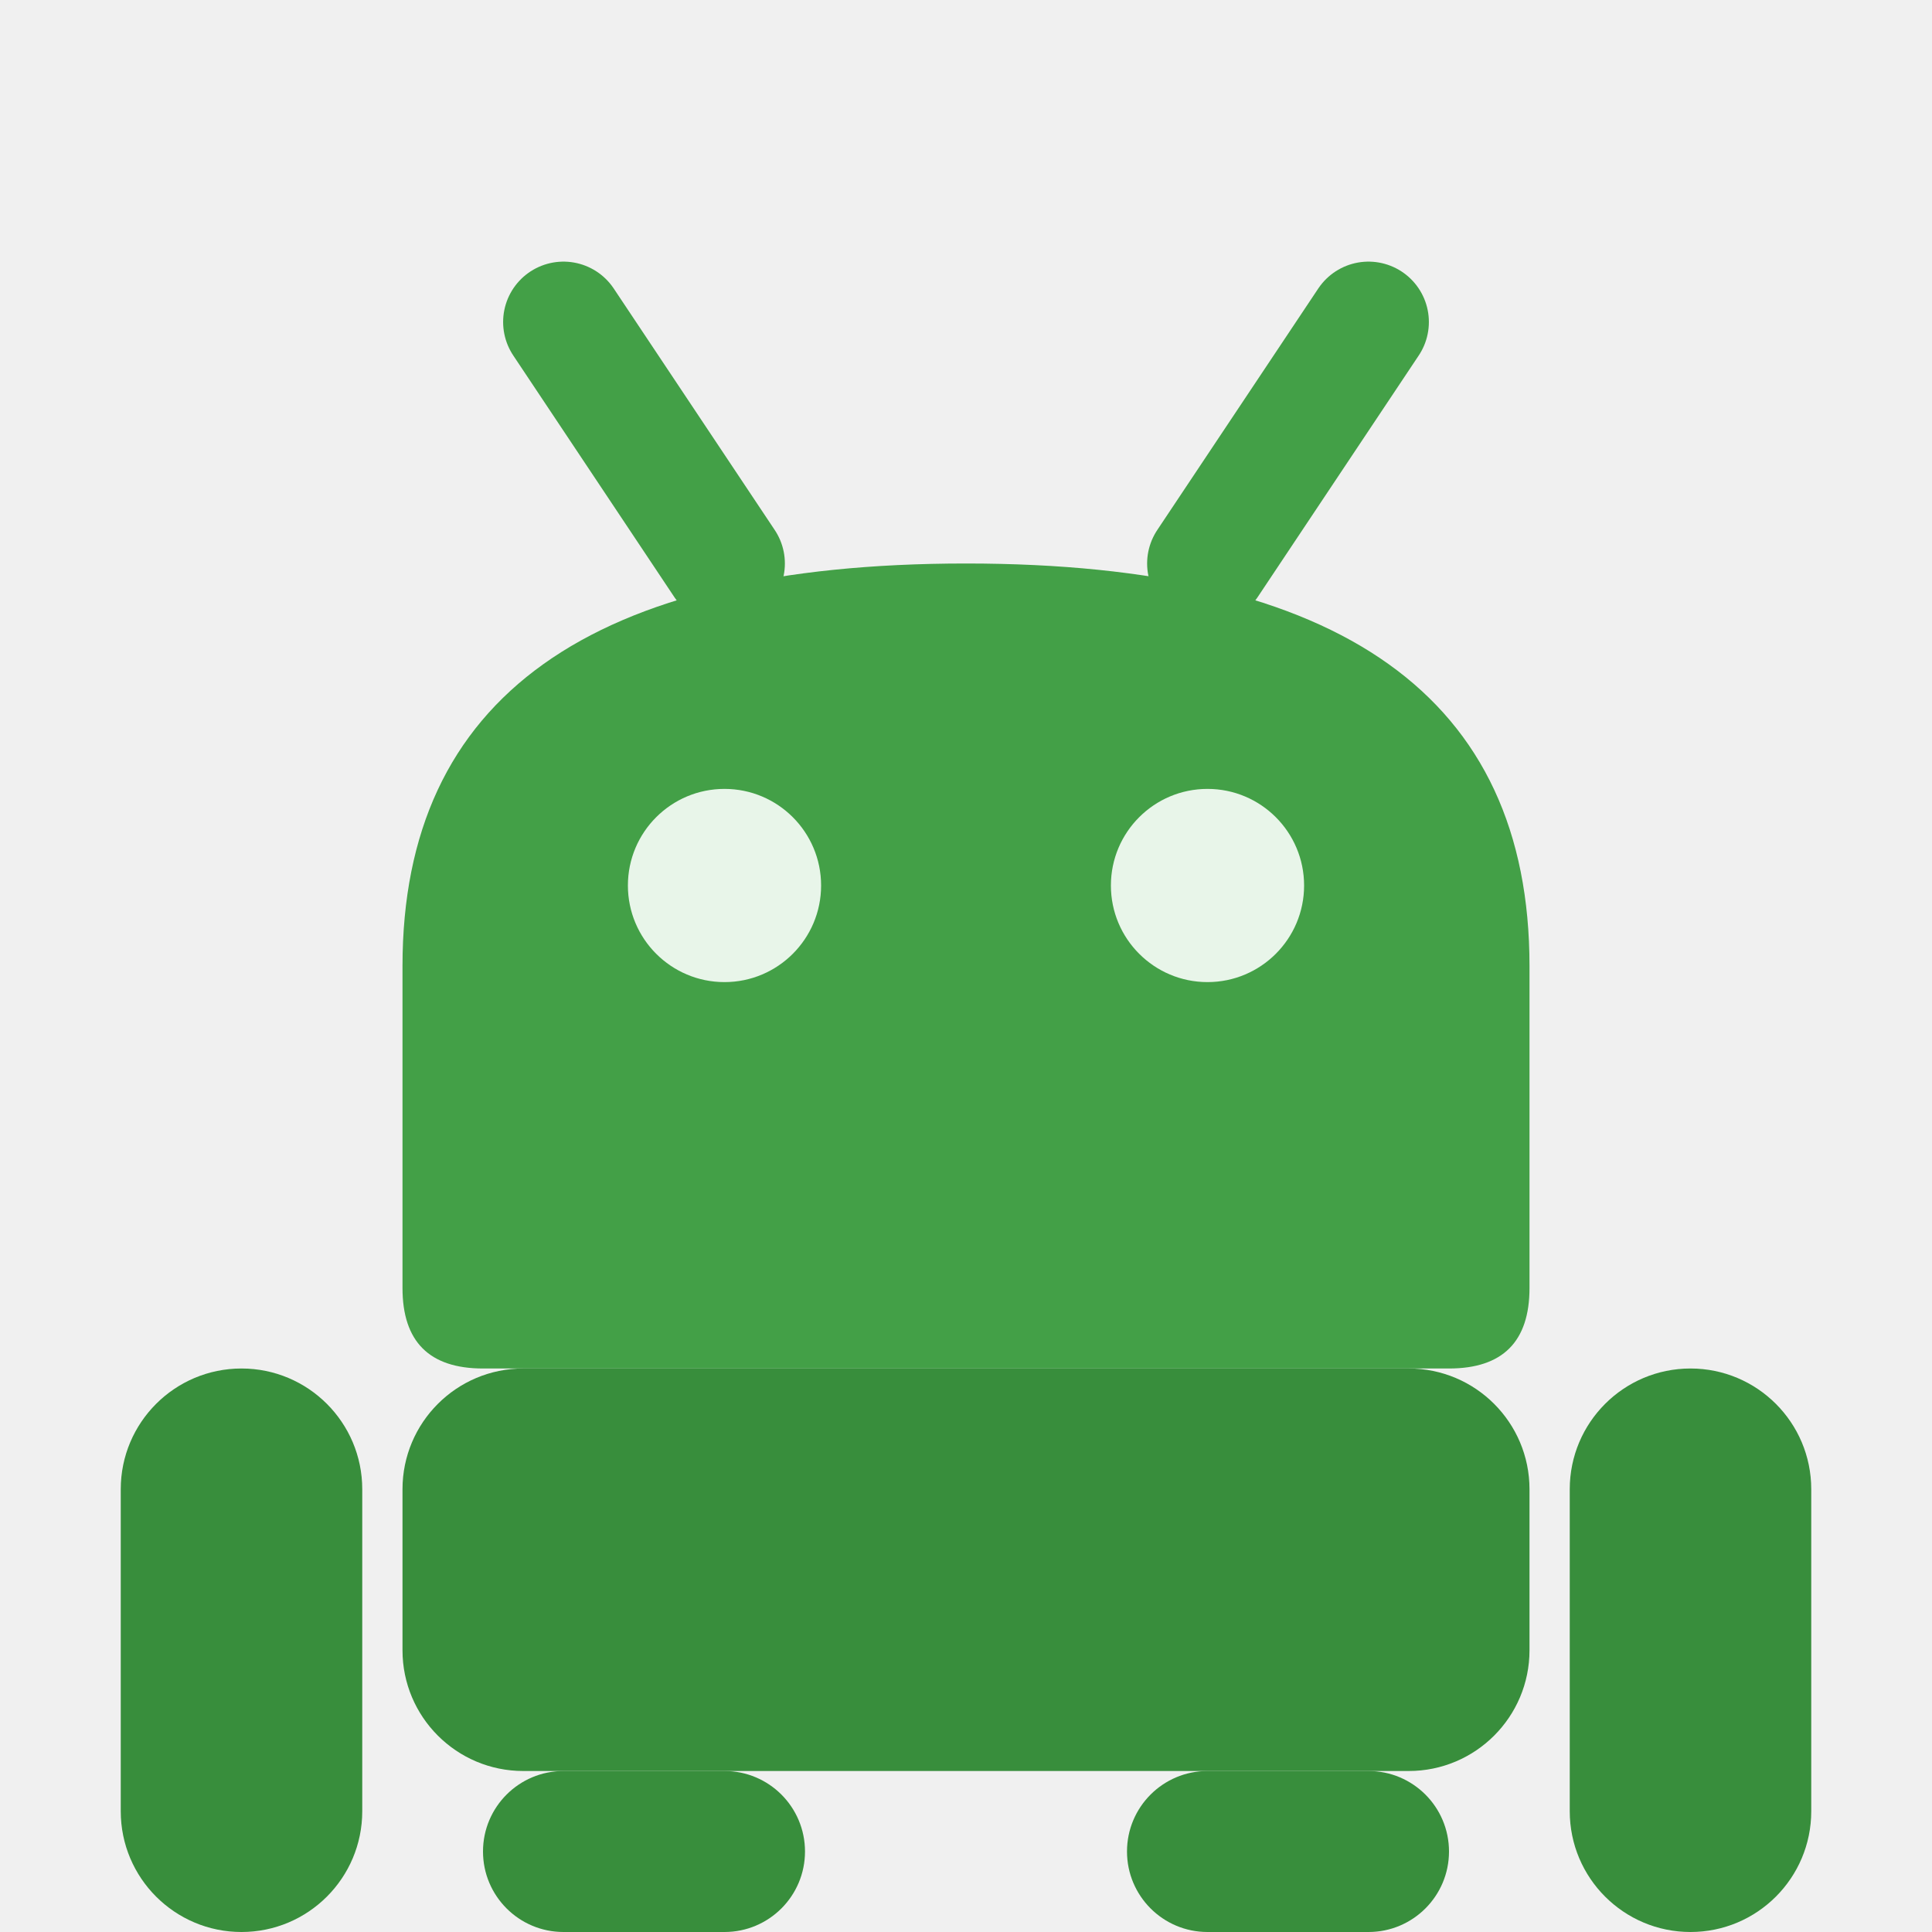
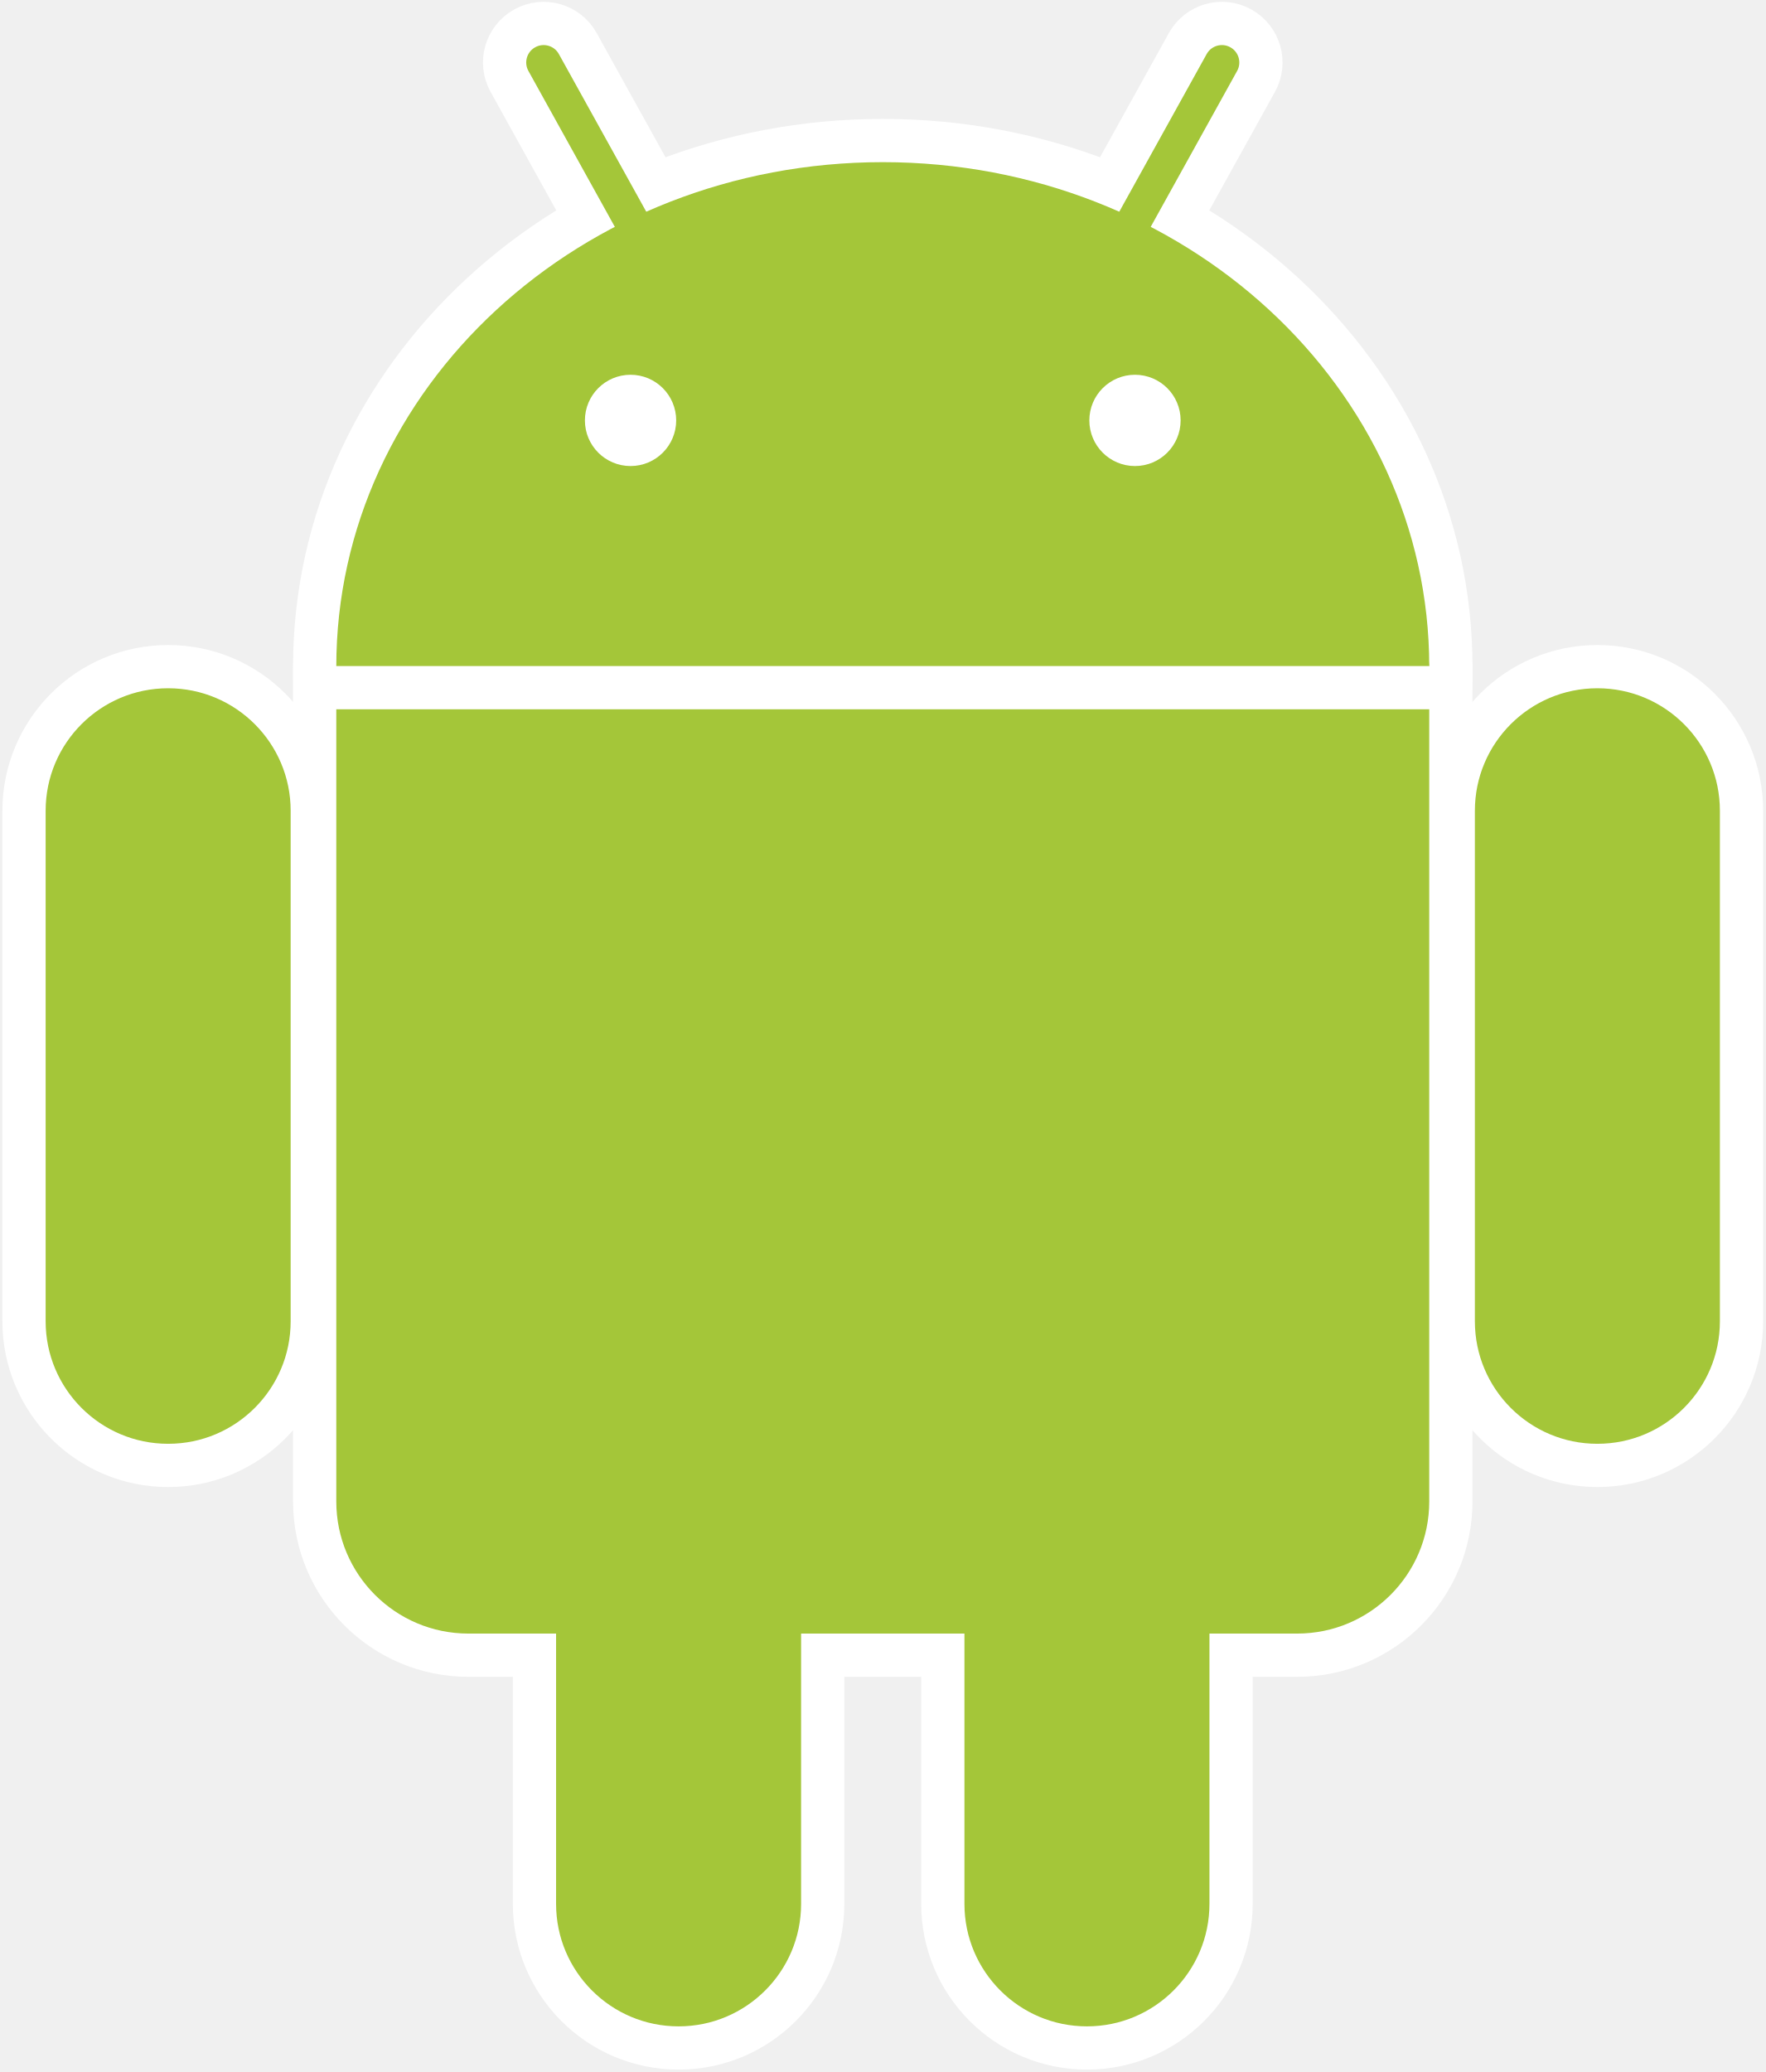
- <svg xmlns="http://www.w3.org/2000/svg" viewBox="0 0 24 24">
-   <line x1="9" y1="7" x2="7" y2="4" stroke="#43A047" stroke-width="1.5" stroke-linecap="round" />
-   <line x1="15" y1="7" x2="17" y2="4" stroke="#43A047" stroke-width="1.5" stroke-linecap="round" />
-   <path d="M5 12 Q5 7 12 7 Q19 7 19 12 L19 16 Q19 17 18 17 L6 17 Q5 17 5 16 Z" fill="#43A047" />
-   <circle cx="9" cy="11" r="1.2" fill="#E8F5E9" />
-   <circle cx="15" cy="11" r="1.2" fill="#E8F5E9" />
-   <rect x="5" y="17" width="14" height="5" rx="1.5" fill="#388E3C" />
-   <rect x="1.5" y="17" width="3" height="7" rx="1.5" fill="#388E3C" />
-   <rect x="19.5" y="17" width="3" height="7" rx="1.5" fill="#388E3C" />
-   <rect x="6" y="22" width="4" height="2" rx="1" fill="#388E3C" />
-   <rect x="14" y="22" width="4" height="2" rx="1" fill="#388E3C" />
+ <svg xmlns="http://www.w3.org/2000/svg" xmlns:xlink="http://www.w3.org/1999/xlink" viewBox="-147 -70 294 345">
+   <g fill="#a4c639">
+     <use stroke-width="14.4" xlink:href="#b" stroke="#FFF" />
+     <use xlink:href="#a" transform="scale(-1,1)" />
+     <g id="a" stroke="#FFF" stroke-width="7.2">
+       <rect rx="6.5" transform="rotate(29)" height="86" width="13" y="-86" x="14" />
+       <rect id="c" rx="24" height="133" width="48" y="41" x="-143" />
+       <use y="97" x="85" xlink:href="#c" />
+     </g>
+     <g id="b">
+       <ellipse cy="41" rx="91" ry="84" />
+       <rect rx="22" height="182" width="182" y="20" x="-91" />
+     </g>
+   </g>
+   <g stroke="#FFF" stroke-width="7.2" fill="#FFF">
+     <path d="m-95 44.5h190" />
+     <circle cx="-42" r="4" />
+     <circle cx="42" r="4" />
+   </g>
</svg>
